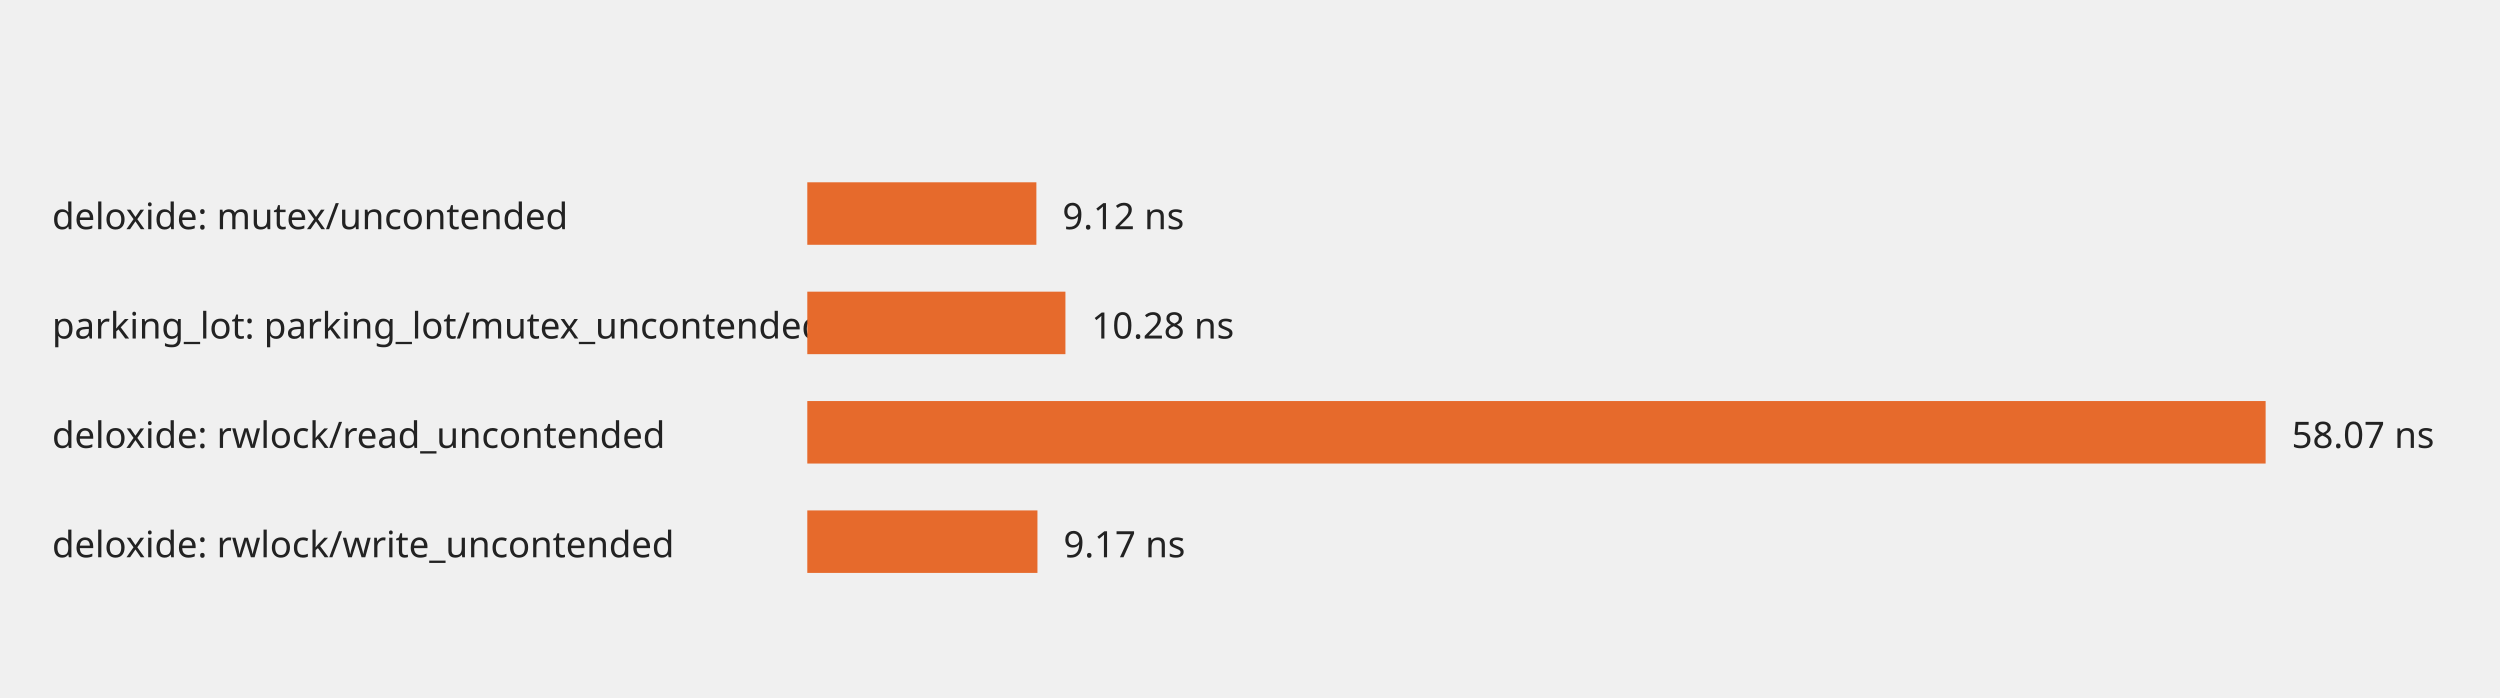
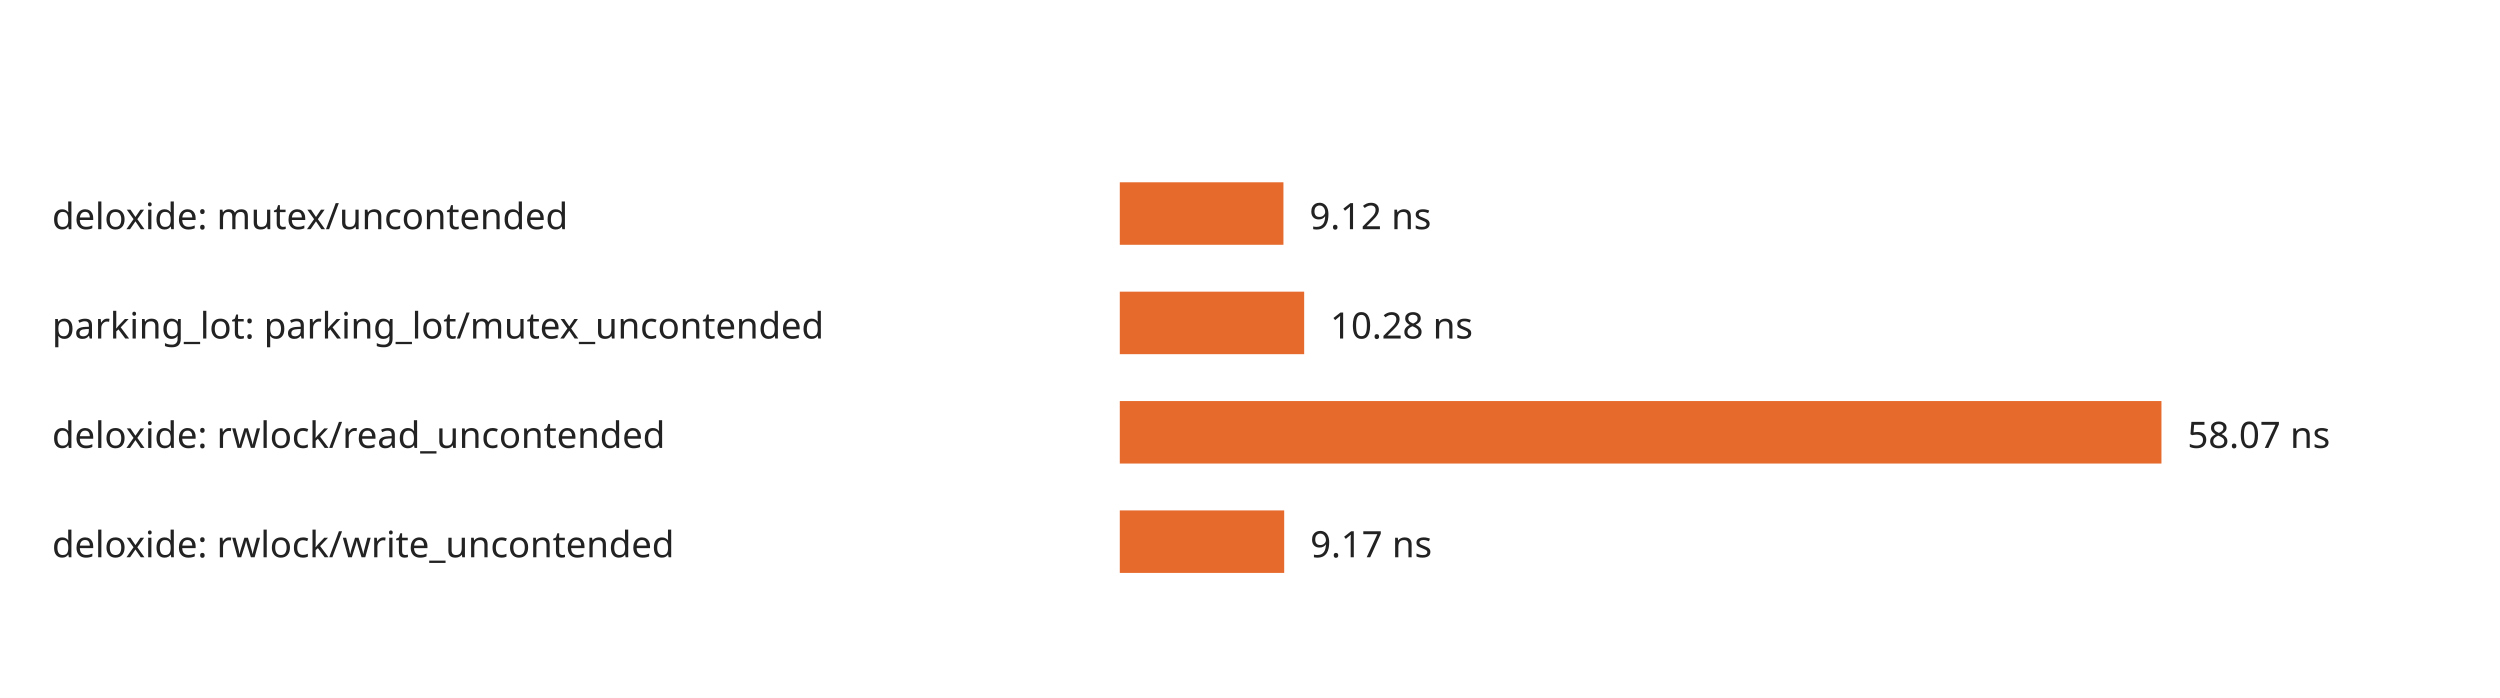
<svg xmlns="http://www.w3.org/2000/svg" width="960" height="268" viewBox="0 0 960 268">
+   <rect width="960" height="268" fill="#fff" />
  <style>text{font:14px sans-serif;fill:#222}</style>
  <text x="20" y="88">deloxide: mutex/uncontended</text>
-   <rect x="310" y="70" width="87.97" height="24" fill="#e66a2c" />
-   <text x="407.97" y="88">9.12 ns</text>
+   <rect x="430" y="70" width="62.84" height="24" fill="#e66a2c" />
+   <text x="502.84" y="88">9.12 ns</text>
  <text x="20" y="130">parking_lot: parking_lot/mutex_uncontended</text>
-   <rect x="310" y="112" width="99.12" height="24" fill="#e66a2c" />
-   <text x="419.12" y="130">10.28 ns</text>
+   <rect x="430" y="112" width="70.80" height="24" fill="#e66a2c" />
+   <text x="510.80" y="130">10.28 ns</text>
  <text x="20" y="172">deloxide: rwlock/read_uncontended</text>
-   <rect x="310" y="154" width="560.00" height="24" fill="#e66a2c" />
-   <text x="880.00" y="172">58.07 ns</text>
+   <rect x="430" y="154" width="400.00" height="24" fill="#e66a2c" />
+   <text x="840.00" y="172">58.07 ns</text>
  <text x="20" y="214">deloxide: rwlock/write_uncontended</text>
-   <rect x="310" y="196" width="88.38" height="24" fill="#e66a2c" />
-   <text x="408.38" y="214">9.17 ns</text>
+   <rect x="430" y="196" width="63.13" height="24" fill="#e66a2c" />
+   <text x="503.13" y="214">9.17 ns</text>
</svg>
